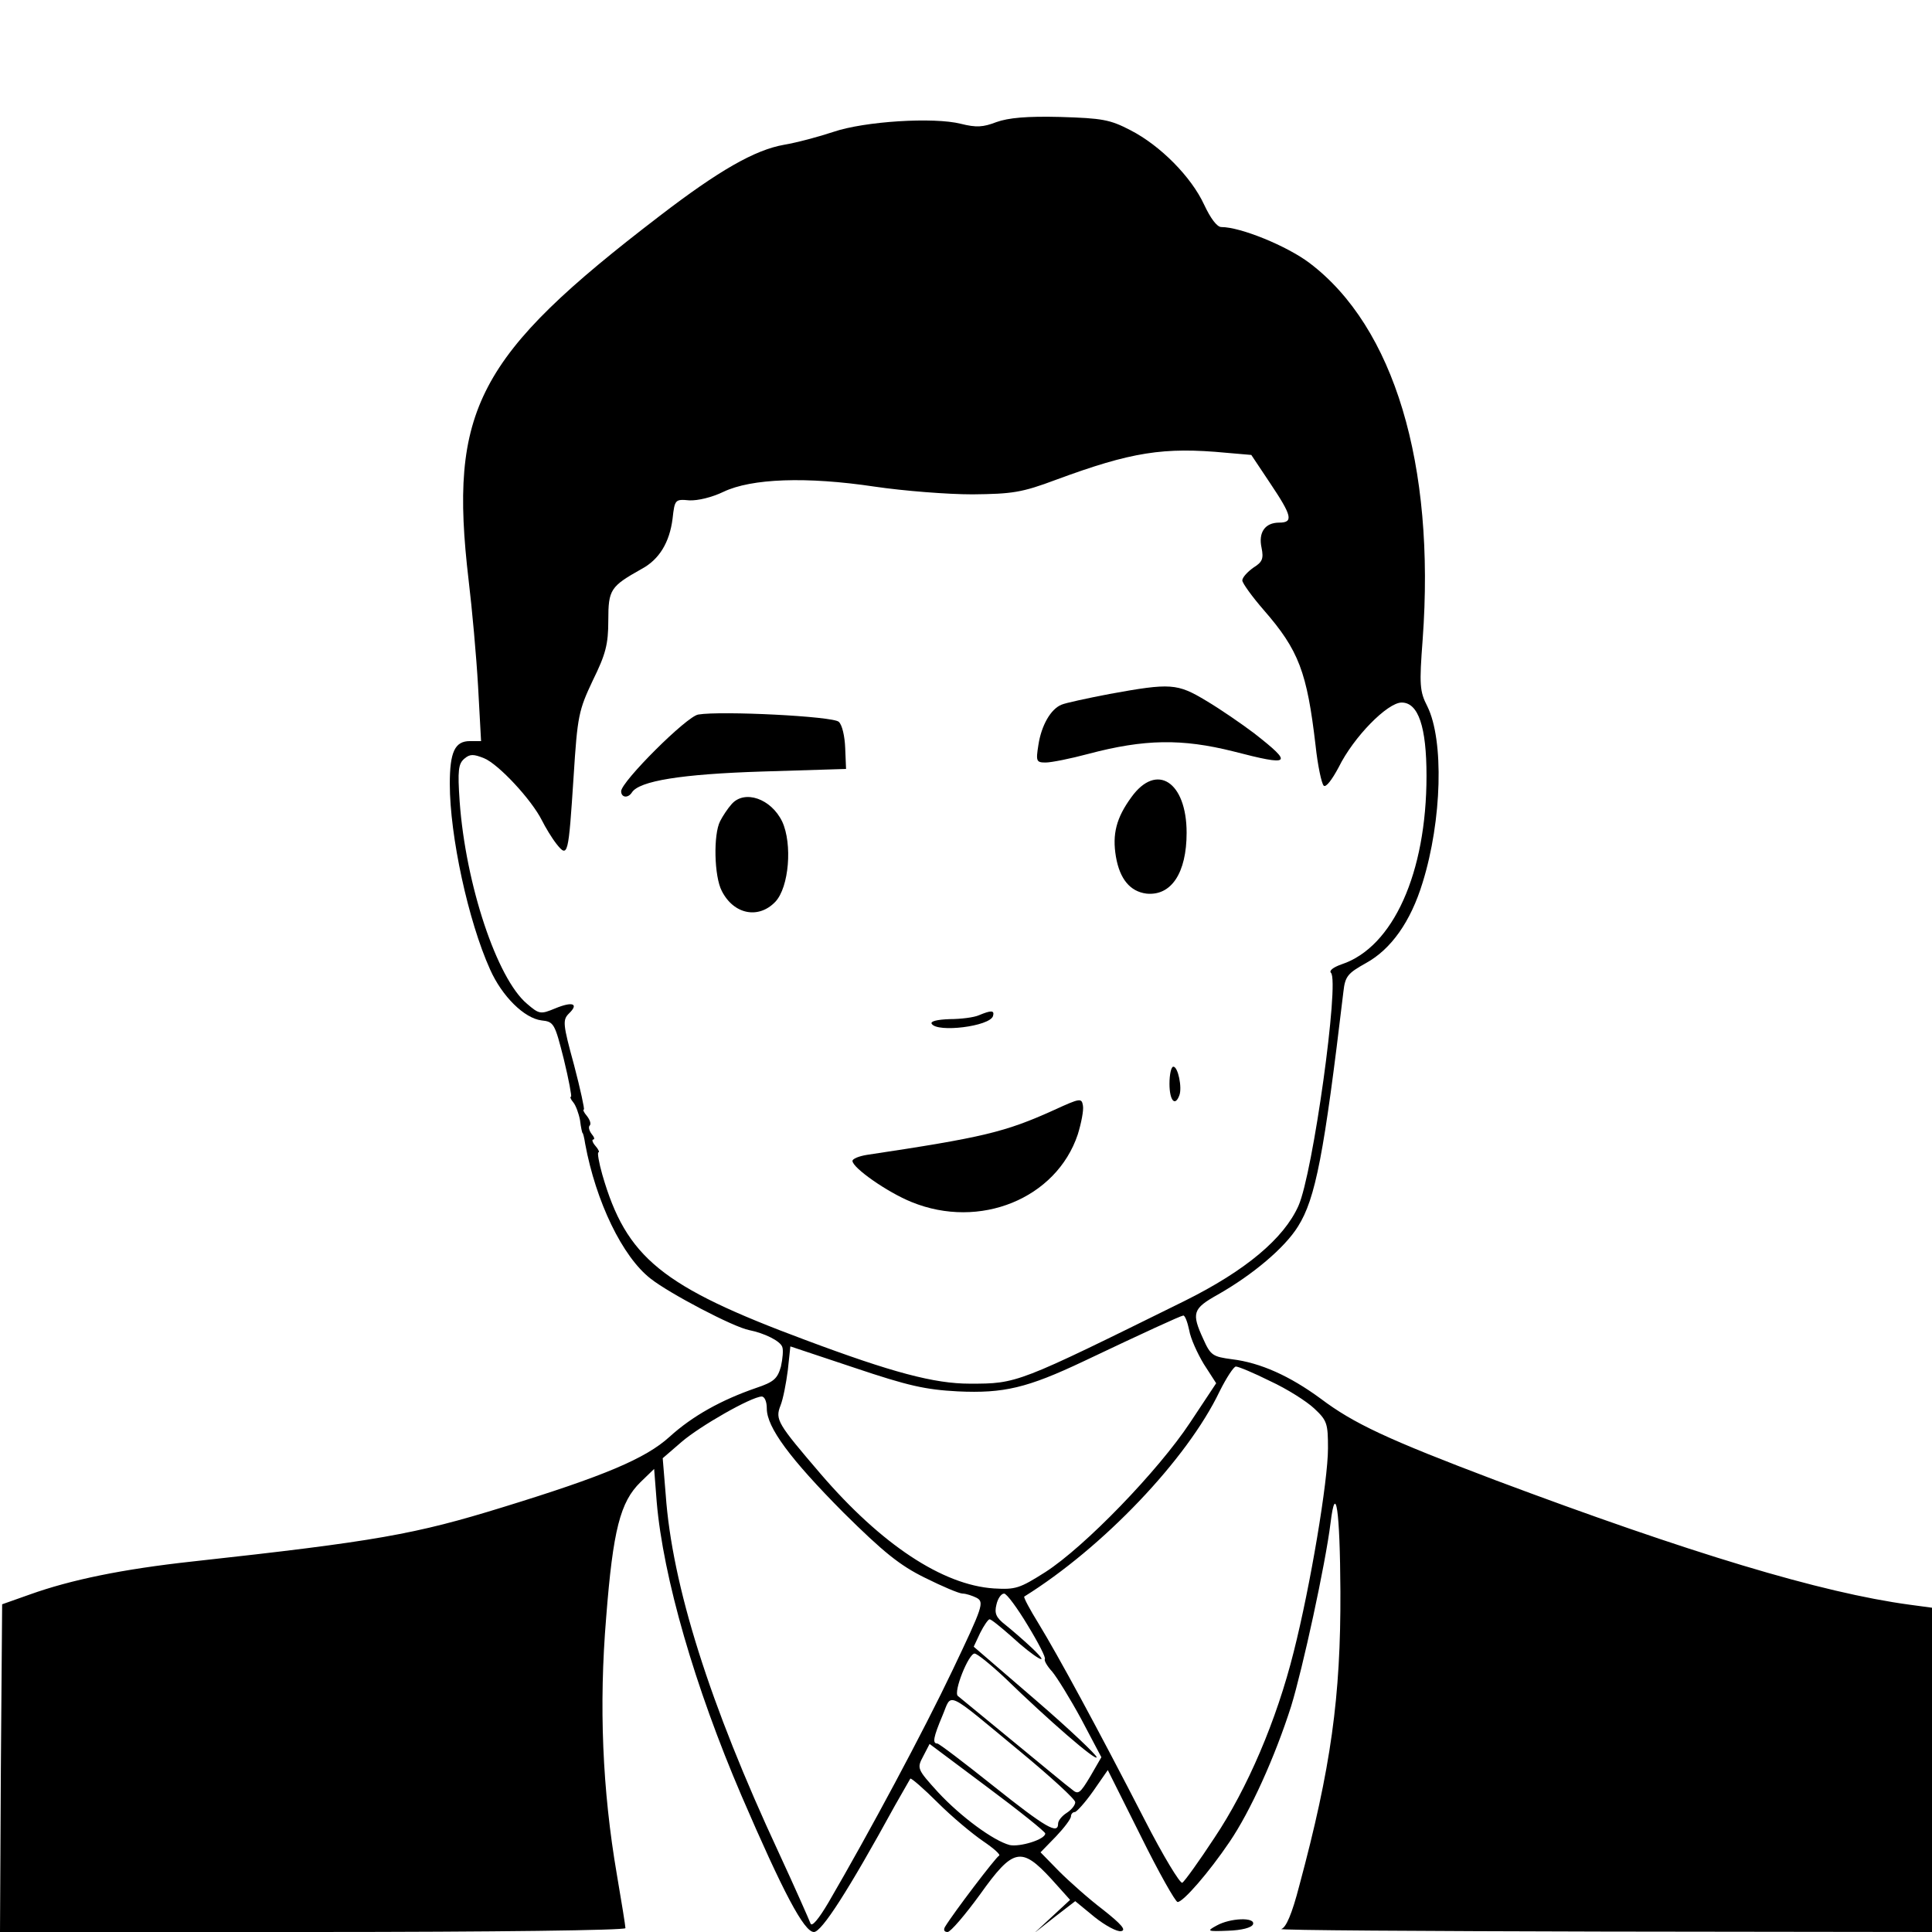
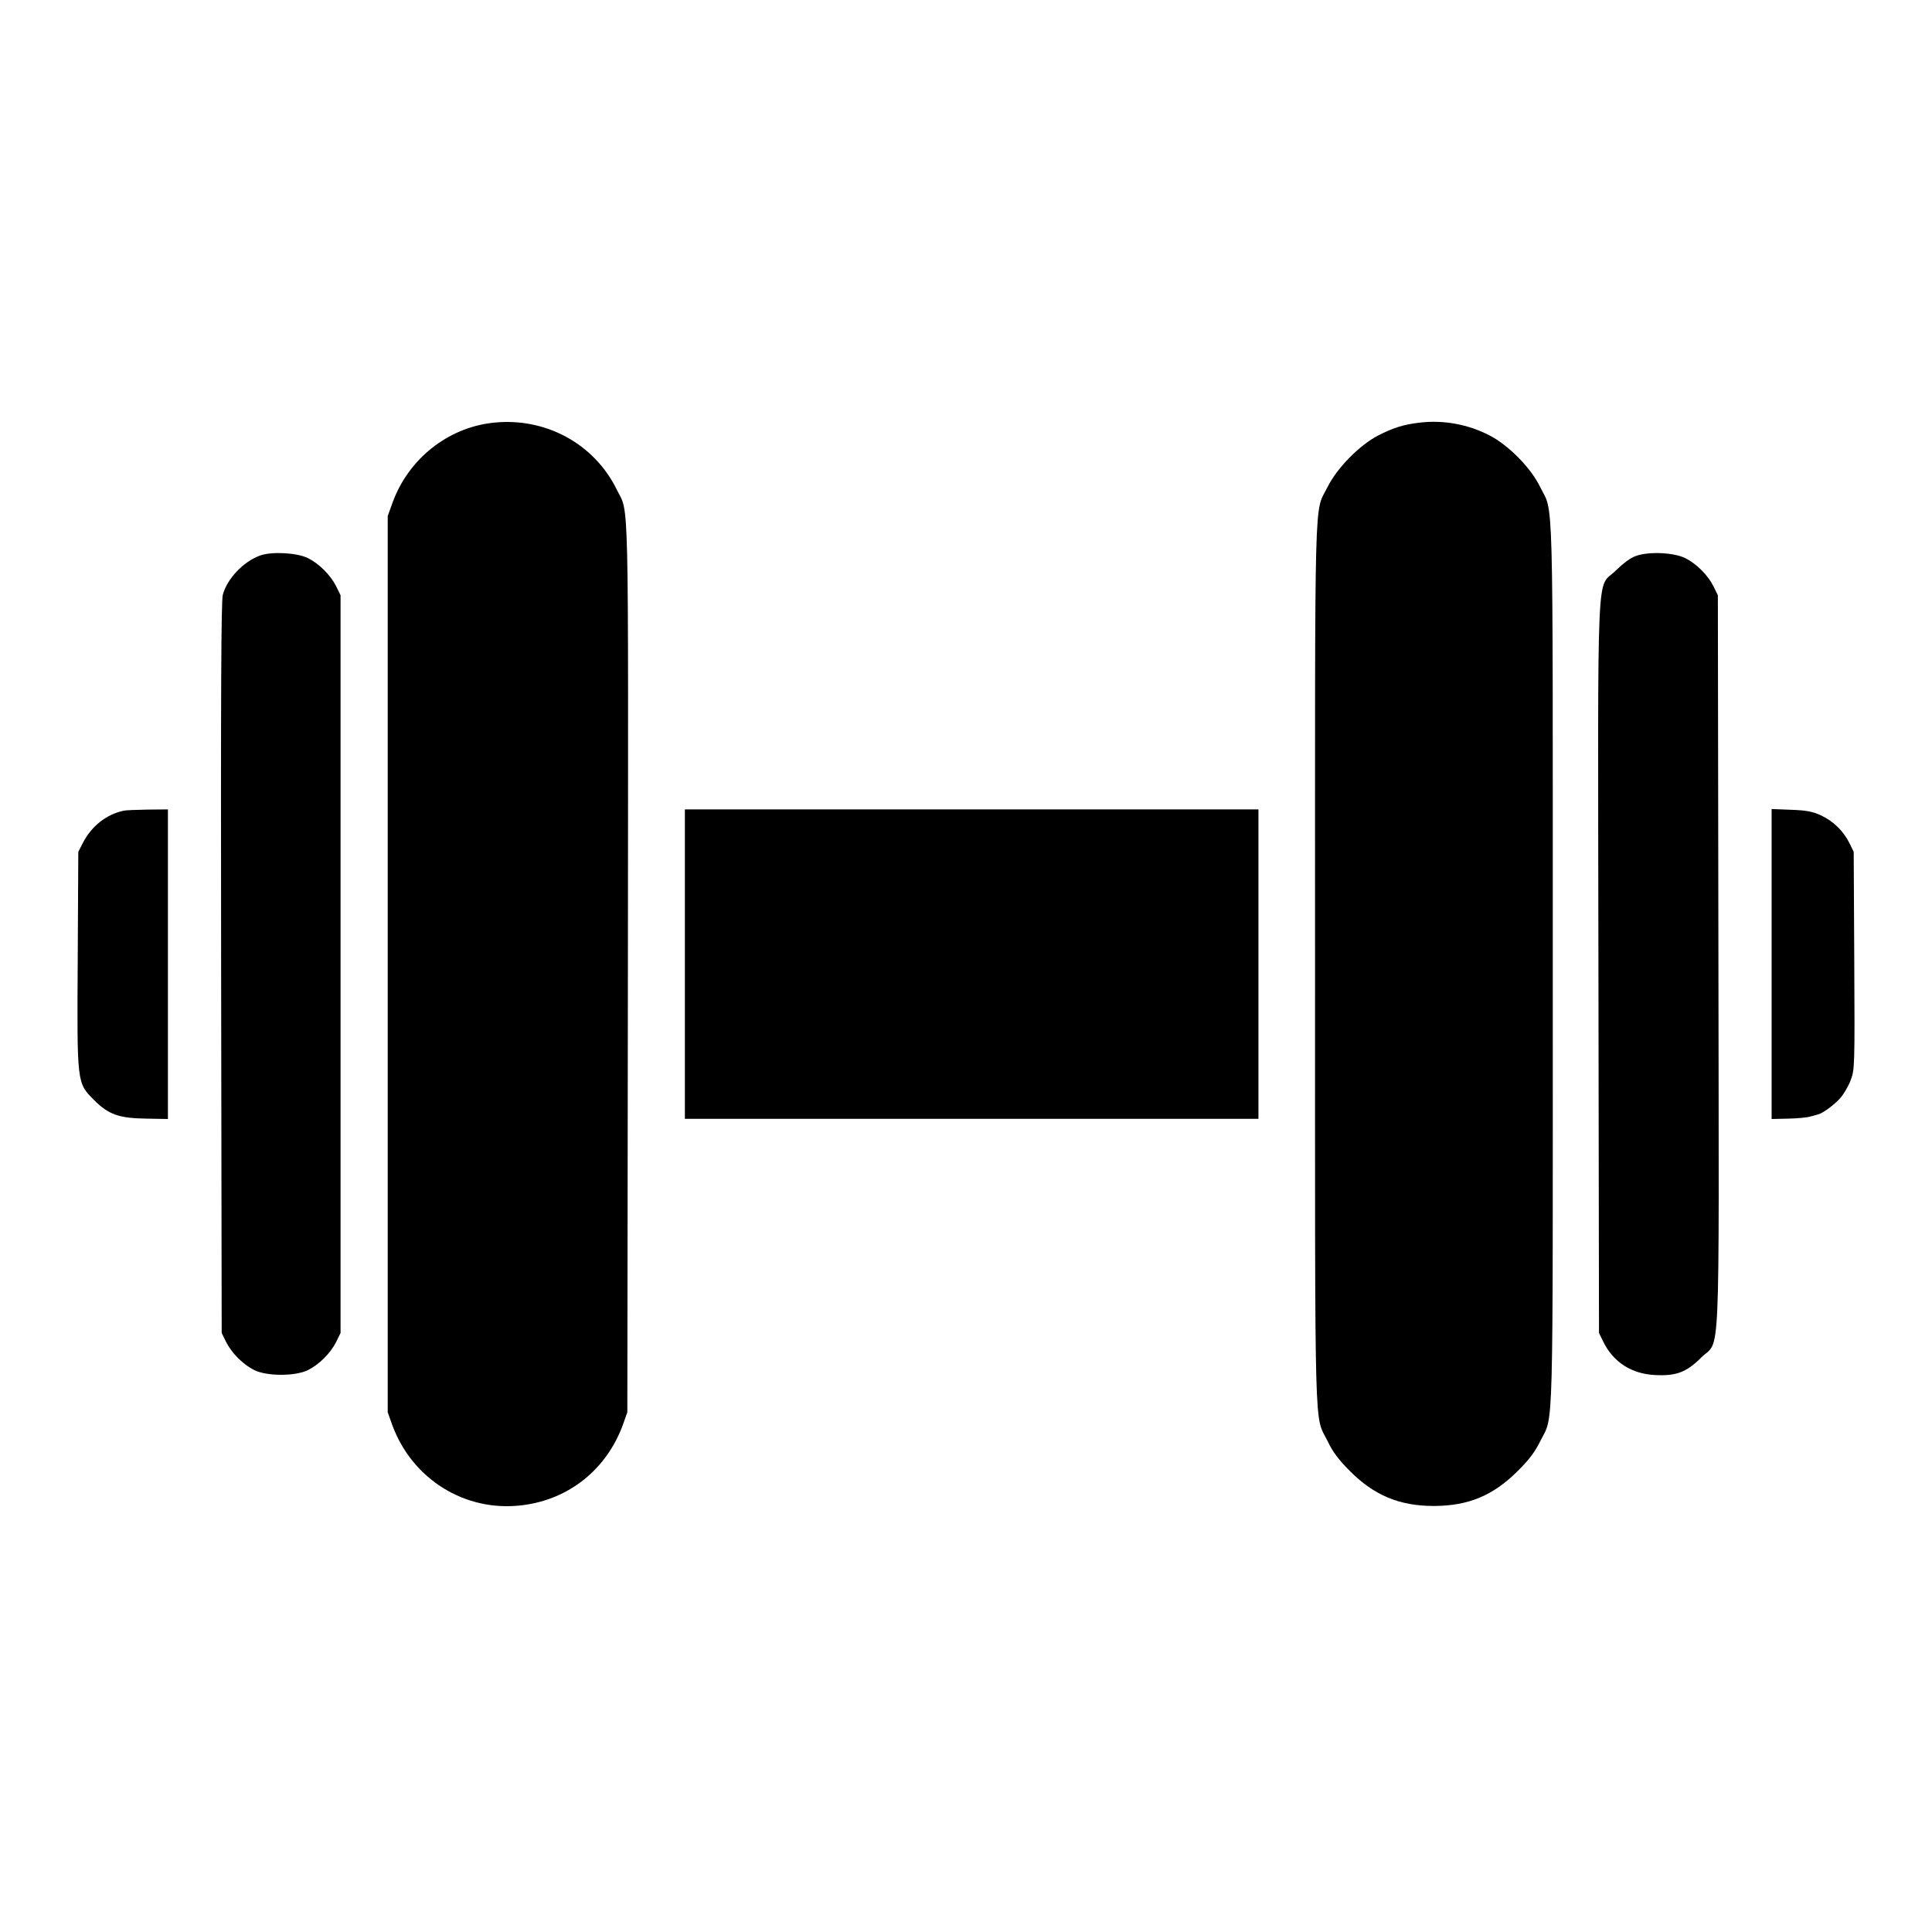
- <svg xmlns="http://www.w3.org/2000/svg" version="1" width="601.333" height="601.333" viewBox="0 0 451 451">
-   <path d="M232.6 28.5c-3.1 1.2-4.7 1.3-8.3.4-6.3-1.6-22.5-.6-29.8 1.9-3.3 1.1-8.5 2.5-11.5 3-6.8 1.2-15.2 6-29 16.6-42.7 32.7-49.3 45.2-44.6 85.1.8 6.6 1.8 17.7 2.2 24.7l.7 12.8h-2.6c-3.5 0-4.7 2.5-4.7 10 0 12.1 4.3 32 9.4 43.3 2.8 6.3 8 11.4 12 11.9 2.9.3 3.1.7 5.2 9 1.2 4.9 1.9 8.8 1.7 8.8-.3 0-.1.6.5 1.3.6.7 1.3 2.6 1.6 4.2.2 1.7.5 3 .6 3 .1 0 .4 1.1.6 2.5 2.5 13.5 8.7 26.4 15.3 31.5 4.3 3.4 19.3 11.3 23 12 3.5.7 7.2 2.5 7.7 3.9.3.7.1 2.8-.3 4.6-.8 2.8-1.6 3.6-5.8 5-8.1 2.8-14.8 6.5-20.2 11.4-5.6 5.1-15.4 9.2-38.8 16.4-20.7 6.4-29.7 8-72.5 12.7-16.5 1.8-28.5 4.3-38 7.7l-6.5 2.3-.3 38.3L0 451h73c42.6 0 73-.4 73-.9s-.9-6.1-2-12.5c-3.4-19.8-4.2-39.5-2.5-60 1.6-20.5 3.3-27 8-31.6l3.2-3.1.6 7.7c1.5 17.6 8.9 43.2 19.8 68.6 9.7 22.5 14.6 31.8 16.9 31.8 1.8 0 8-9.6 18.9-29.5 1.9-3.3 3.5-6.1 3.6-6.3.2-.2 3.1 2.3 6.4 5.6 3.3 3.3 8.1 7.3 10.6 9 2.5 1.7 4.2 3.2 3.7 3.4-.7.3-10.6 13.3-12.6 16.6-.4.7-.2 1.2.6 1.2.7 0 4.1-4 7.6-8.8 7.7-10.8 9.6-11.2 16.6-3.6l4.4 4.9-4.1 3.8-4.2 3.9 4.7-3.7 4.8-3.7 4.5 3.7c2.5 2 5.3 3.5 6.2 3.3 1.3-.2.1-1.6-4.2-5-3.3-2.5-7.9-6.6-10.3-9l-4.3-4.4 3.6-3.7c1.9-2 3.5-4.1 3.5-4.7 0-.5.4-1 .9-1 .4 0 2.4-2.2 4.3-4.9l3.4-4.9 7.7 15.4c4.2 8.5 8.1 15.4 8.6 15.4 1.3 0 7.3-6.9 12.1-14 4.9-7.2 10.6-19.8 14.4-31.7 2.7-8.8 8-33.1 9.2-42.8 1.2-9.8 2.2-3.1 2.3 16 .1 24.6-2.2 41.2-9.6 68.7-1.7 6.6-3.1 9.8-4.2 10.1-.9.3 32.9.5 75.2.6l76.7.1V375.3l-5.2-.7c-20.7-2.8-51.2-12-96.8-29.1-25.1-9.5-33-13.2-40.7-19-7.2-5.3-14.1-8.4-20.7-9.2-4.5-.6-5-.9-6.7-4.7-2.8-6.1-2.5-7.1 3.4-10.4 8.1-4.6 15.6-10.9 18.7-15.9 4.1-6.5 6.1-16.9 10.6-54.8.4-3.6 1-4.3 5.3-6.7 5.8-3.2 10.4-9.6 13.2-18.8 4.5-14.5 5-33.2 1.1-41.1-1.8-3.5-1.9-5-1.1-15.6 3-40.9-6.7-73-26.4-87.9-5.3-4-16.1-8.4-20.6-8.4-1 0-2.5-2-4-5.2-3-6.5-10.2-13.8-17.2-17.4-4.8-2.5-6.6-2.8-16.4-3.1-7.8-.2-12.1.2-14.9 1.2zm53.7 77.2l5.8.5 4.4 6.6c5.1 7.6 5.5 9.2 2.1 9.2-3.3 0-4.9 2.3-4.1 5.9.5 2.5.2 3.3-1.9 4.6-1.4 1-2.6 2.3-2.6 3 0 .6 2.3 3.8 5 6.9 8.2 9.4 10.1 14.5 12.1 31.6.5 4.7 1.4 8.9 1.9 9.4s1.9-1.3 3.5-4.3c3.5-7.1 11.4-15.1 14.7-15.1 3.9 0 5.8 5.7 5.8 17.1 0 22.7-7.8 40-19.8 44-2 .7-3 1.5-2.5 2 2 2-4.2 46.8-7.6 54.4-3.4 7.6-12.3 15.1-26.6 22.2-39.1 19.3-39 19.3-50.1 19.3-8.3 0-18.1-2.6-38.4-10.2-33.6-12.5-41.8-19.2-47.4-38.6-.8-2.8-1.2-5.2-.9-5.2.3 0 0-.7-.7-1.5s-.9-1.5-.5-1.5.2-.6-.4-1.3c-.6-.8-.8-1.7-.4-2 .3-.4 0-1.3-.7-2.2-.7-.8-1-1.5-.7-1.5.2 0-.8-4.7-2.3-10.4-2.6-9.5-2.7-10.5-1.2-12 2.4-2.3.9-2.9-3.2-1.2-3.4 1.4-3.7 1.4-6.6-1.1-7-5.9-14.3-27.8-15.7-47.2-.5-7.3-.3-8.8 1.1-10 1.3-1.1 2.1-1.1 4.6-.1 3.4 1.4 11.1 9.7 13.5 14.5.8 1.6 2.3 4.1 3.4 5.5 2.7 3.4 2.8 2.6 4-15.7.9-14.3 1.2-15.5 4.5-22.5 3-6.1 3.6-8.4 3.6-14 0-7.2.5-7.9 7.8-12 4.1-2.2 6.5-6.2 7.2-11.7.5-4.5.6-4.6 3.9-4.3 2 .1 5.3-.7 8-2 6.5-3.1 19.3-3.6 35.3-1.2 6.8 1 17 1.8 22.8 1.8 9.3-.1 11.5-.4 19.5-3.4 17.6-6.5 25.1-7.7 39.8-6.3zm-8.7 204.8c.3 1.9 1.9 5.4 3.4 7.9l2.9 4.5-6.1 9.2c-7.4 11.2-24.6 29-33.8 34.9-6 3.8-6.9 4.1-12 3.8-12-.8-26.3-10.3-40.4-26.7-10.1-11.8-10.7-12.7-9.4-16 .6-1.5 1.3-5.1 1.7-8.2l.6-5.6 15 5c12.5 4.2 16.5 5.1 24.1 5.5 10.7.5 16.2-.8 29.3-7 14.1-6.7 22.6-10.6 23.3-10.7.4-.1 1 1.5 1.4 3.4zm18.9 11.9c3.9 1.8 8.5 4.7 10.3 6.4 3 2.8 3.2 3.5 3.2 9.3 0 7.6-4.1 32.1-8 47.5-4 16-10.8 31.9-18.5 43.4-3.6 5.5-7 10.2-7.5 10.5-.5.3-4.5-6.3-8.8-14.7-11-21.4-20.3-38.5-24.7-45.7-2.1-3.4-3.6-6.2-3.4-6.4 18.3-11.4 38-32 45.6-47.9 1.6-3.2 3.3-5.8 3.8-5.8.6 0 4.2 1.5 8 3.4zM179 328.8c0 4.4 5.4 11.7 17.9 24.3 9.3 9.2 13.1 12.3 19 15.2 4 2 8 3.7 8.8 3.7.8 0 2.3.5 3.3 1 1.8 1 1.4 2.1-5.6 16.8-6.8 14.3-19.5 38-29 54.3-2.3 3.9-3.9 5.8-4.2 4.9-.3-.8-3.6-8.3-7.4-16.5-16.2-34.8-24.9-62.4-26.4-83.6l-.7-8.5 4.4-3.8c4.3-3.7 16.2-10.5 18.7-10.6.7 0 1.2 1.2 1.2 2.8zm60.9 50.6c2.5 4.1 4.3 7.6 4 7.9-.2.3.5 1.6 1.7 2.9 1.1 1.3 4.2 6.3 6.8 11.1l4.7 8.9-2.6 4.5c-2.4 4-2.8 4.3-4.3 3-1-.7-7.1-5.8-13.7-11.2-6.6-5.4-12.4-10.2-12.9-10.6-1.1-.9 2.5-9.9 3.9-9.9.6 0 3.8 2.6 7.1 5.7 10.3 10 21.4 19.6 21.4 18.5 0-.5-6.4-6.6-14.3-13.4l-14.4-12.4 1.5-3.2c.9-1.8 1.9-3.2 2.2-3.2.4 0 2.6 1.8 5.1 4 5.4 5 9.8 7.5 4.9 2.8-1.9-1.8-4.8-4.3-6.3-5.5-2.2-1.7-2.6-2.7-2.1-4.7.3-1.4 1.1-2.6 1.8-2.6.6 0 3.1 3.4 5.5 7.4zm-1.6 29.6c7 5.8 12.7 11 12.7 11.7 0 .7-.9 1.8-2 2.5s-2 1.8-2 2.5c0 2.6-2.8 1-15-8.7-6.9-5.5-12.8-10-13.2-10-1.2 0-.9-1.5 1.2-6.5 2.3-5.4.3-6.4 18.3 8.5zm5.7 19c0 1.4-5.9 3.2-8.3 2.7-3.8-1-11.4-6.6-16.7-12.3-4.9-5.4-5-5.6-3.5-8.4l1.5-2.9 13.5 10.1c7.4 5.5 13.5 10.4 13.5 10.8z" />
-   <path d="M259 162c-5.2 1-10.3 2.1-11.2 2.5-2.5 1-4.7 4.8-5.4 9.4-.6 3.8-.5 4.1 1.7 4.1 1.3 0 5.8-.9 9.9-2 13.2-3.5 21.9-3.6 33.9-.6 13.5 3.5 14.1 3 4.9-4.2-2.9-2.2-8-5.7-11.2-7.6-6.8-4.1-8.3-4.2-22.6-1.6zM163 166.8c-2.7.4-18 15.7-18 17.9 0 1.5 1.6 1.7 2.5.3 1.7-2.7 11.5-4.3 30.5-4.9l19.5-.6-.2-4.9c-.1-2.7-.7-5.4-1.5-6.1-1.3-1.3-27.5-2.6-32.8-1.7zM264.1 186.1c-3.5 4.8-4.5 8.6-3.6 13.9.9 5.2 3.3 8.1 7.1 8.6 5.8.6 9.4-4.8 9.4-14.2 0-11.9-7-16.5-12.9-8.3zM170.8 187.7c-.9 1-2.1 2.8-2.7 4-1.6 3.1-1.4 12.9.4 16.3 2.8 5.5 8.6 6.6 12.5 2.5 3.2-3.4 4-13.5 1.6-18.7-2.6-5.4-8.8-7.5-11.8-4.1zM228.5 237c-1.1.5-4.2.9-6.8.9-2.9.1-4.6.5-4.2 1.1 1.3 2.1 13.5.6 14.3-1.8.4-1.4-.4-1.4-3.3-.2zM273 253c0 3.9 1.3 5.4 2.3 2.7.7-1.8-.3-6.7-1.4-6.7-.5 0-.9 1.8-.9 4zM246.1 259.1c-11.5 5.2-16.5 6.4-43.8 10.5-1.8.3-3.3.9-3.3 1.4 0 1.6 8.1 7.3 13.8 9.6 15.9 6.5 33.8-.8 38.8-15.8.8-2.6 1.4-5.6 1.2-6.7-.3-1.8-.6-1.8-6.7 1zM284 449.5c-2.4 1.3-2.2 1.4 2.7 1.2 3.1-.1 5.5-.7 5.8-1.5.6-1.7-5.3-1.5-8.5.3z" />
+ <svg xmlns="http://www.w3.org/2000/svg" version="1.0" width="1024pt" height="1024pt" viewBox="0 0 1024 1024" preserveAspectRatio="xMidYMid meet">
+   <g transform="translate(0,1024) scale(0.1,-0.1)" fill="#000000" stroke="none">
+     <path d="M2610 7999 c-238 -27 -445 -192 -529 -422 l-26 -72 0 -2375 0 -2375 23 -65 c105 -290 388 -466 690 -428 248 30 448 191 534 428 l23 65 3 2353 c2 2596 7 2402 -59 2537 -120 245 -382 386 -659 354z" />
+     <path d="M7525 8000 c-86 -10 -140 -27 -220 -68 -98 -50 -218 -172 -268 -272 -73 -147 -67 61 -67 -2530 0 -2589 -5 -2382 67 -2529 26 -55 57 -97 117 -157 129 -130 263 -186 447 -186 183 1 313 55 445 187 60 60 89 99 117 155 73 150 67 -63 67 2530 0 2589 5 2382 -67 2529 -48 100 -168 222 -268 273 -113 59 -244 83 -370 68z" />
+     <path d="M1377 7295 c-89 -33 -173 -123 -196 -207 -9 -32 -11 -528 -9 -1978 l3 -1935 23 -47 c30 -60 90 -120 150 -150 68 -33 216 -33 284 0 60 30 120 90 150 150 l23 47 0 1955 0 1955 -23 47 c-30 60 -90 120 -150 150 -59 29 -195 36 -255 13z" />
+     <path d="M8670 7293 c-29 -10 -67 -39 -106 -77 -104 -104 -95 116 -92 -2101 l3 -1940 23 -47 c53 -108 150 -170 274 -176 112 -6 167 15 244 92 104 104 95 -116 92 2101 l-3 1940 -23 47 c-30 60 -90 120 -150 150 -61 30 -195 36 -262 11z" />
+     <path d="M655 5943 c-93 -20 -170 -82 -216 -171 l-24 -47 -3 -565 c-4 -670 -5 -658 87 -751 77 -77 132 -96 279 -98 l112 -2 0 821 0 820 -107 -1 c-60 -1 -117 -3 -128 -6z" />
+     <path d="M3630 5130 l0 -820 1520 0 1520 0 0 820 0 820 -1520 0 -1520 0 0 -820z" />
+     <path d="M9390 5131 l0 -822 88 2 c48 1 101 6 117 11 17 5 35 10 40 11 24 5 86 50 118 86 19 21 44 64 56 96 21 57 22 65 19 634 l-3 576 -23 47 c-32 64 -85 116 -152 147 -45 20 -74 26 -157 29 l-103 4 0 -821z" />
+   </g>
</svg>
